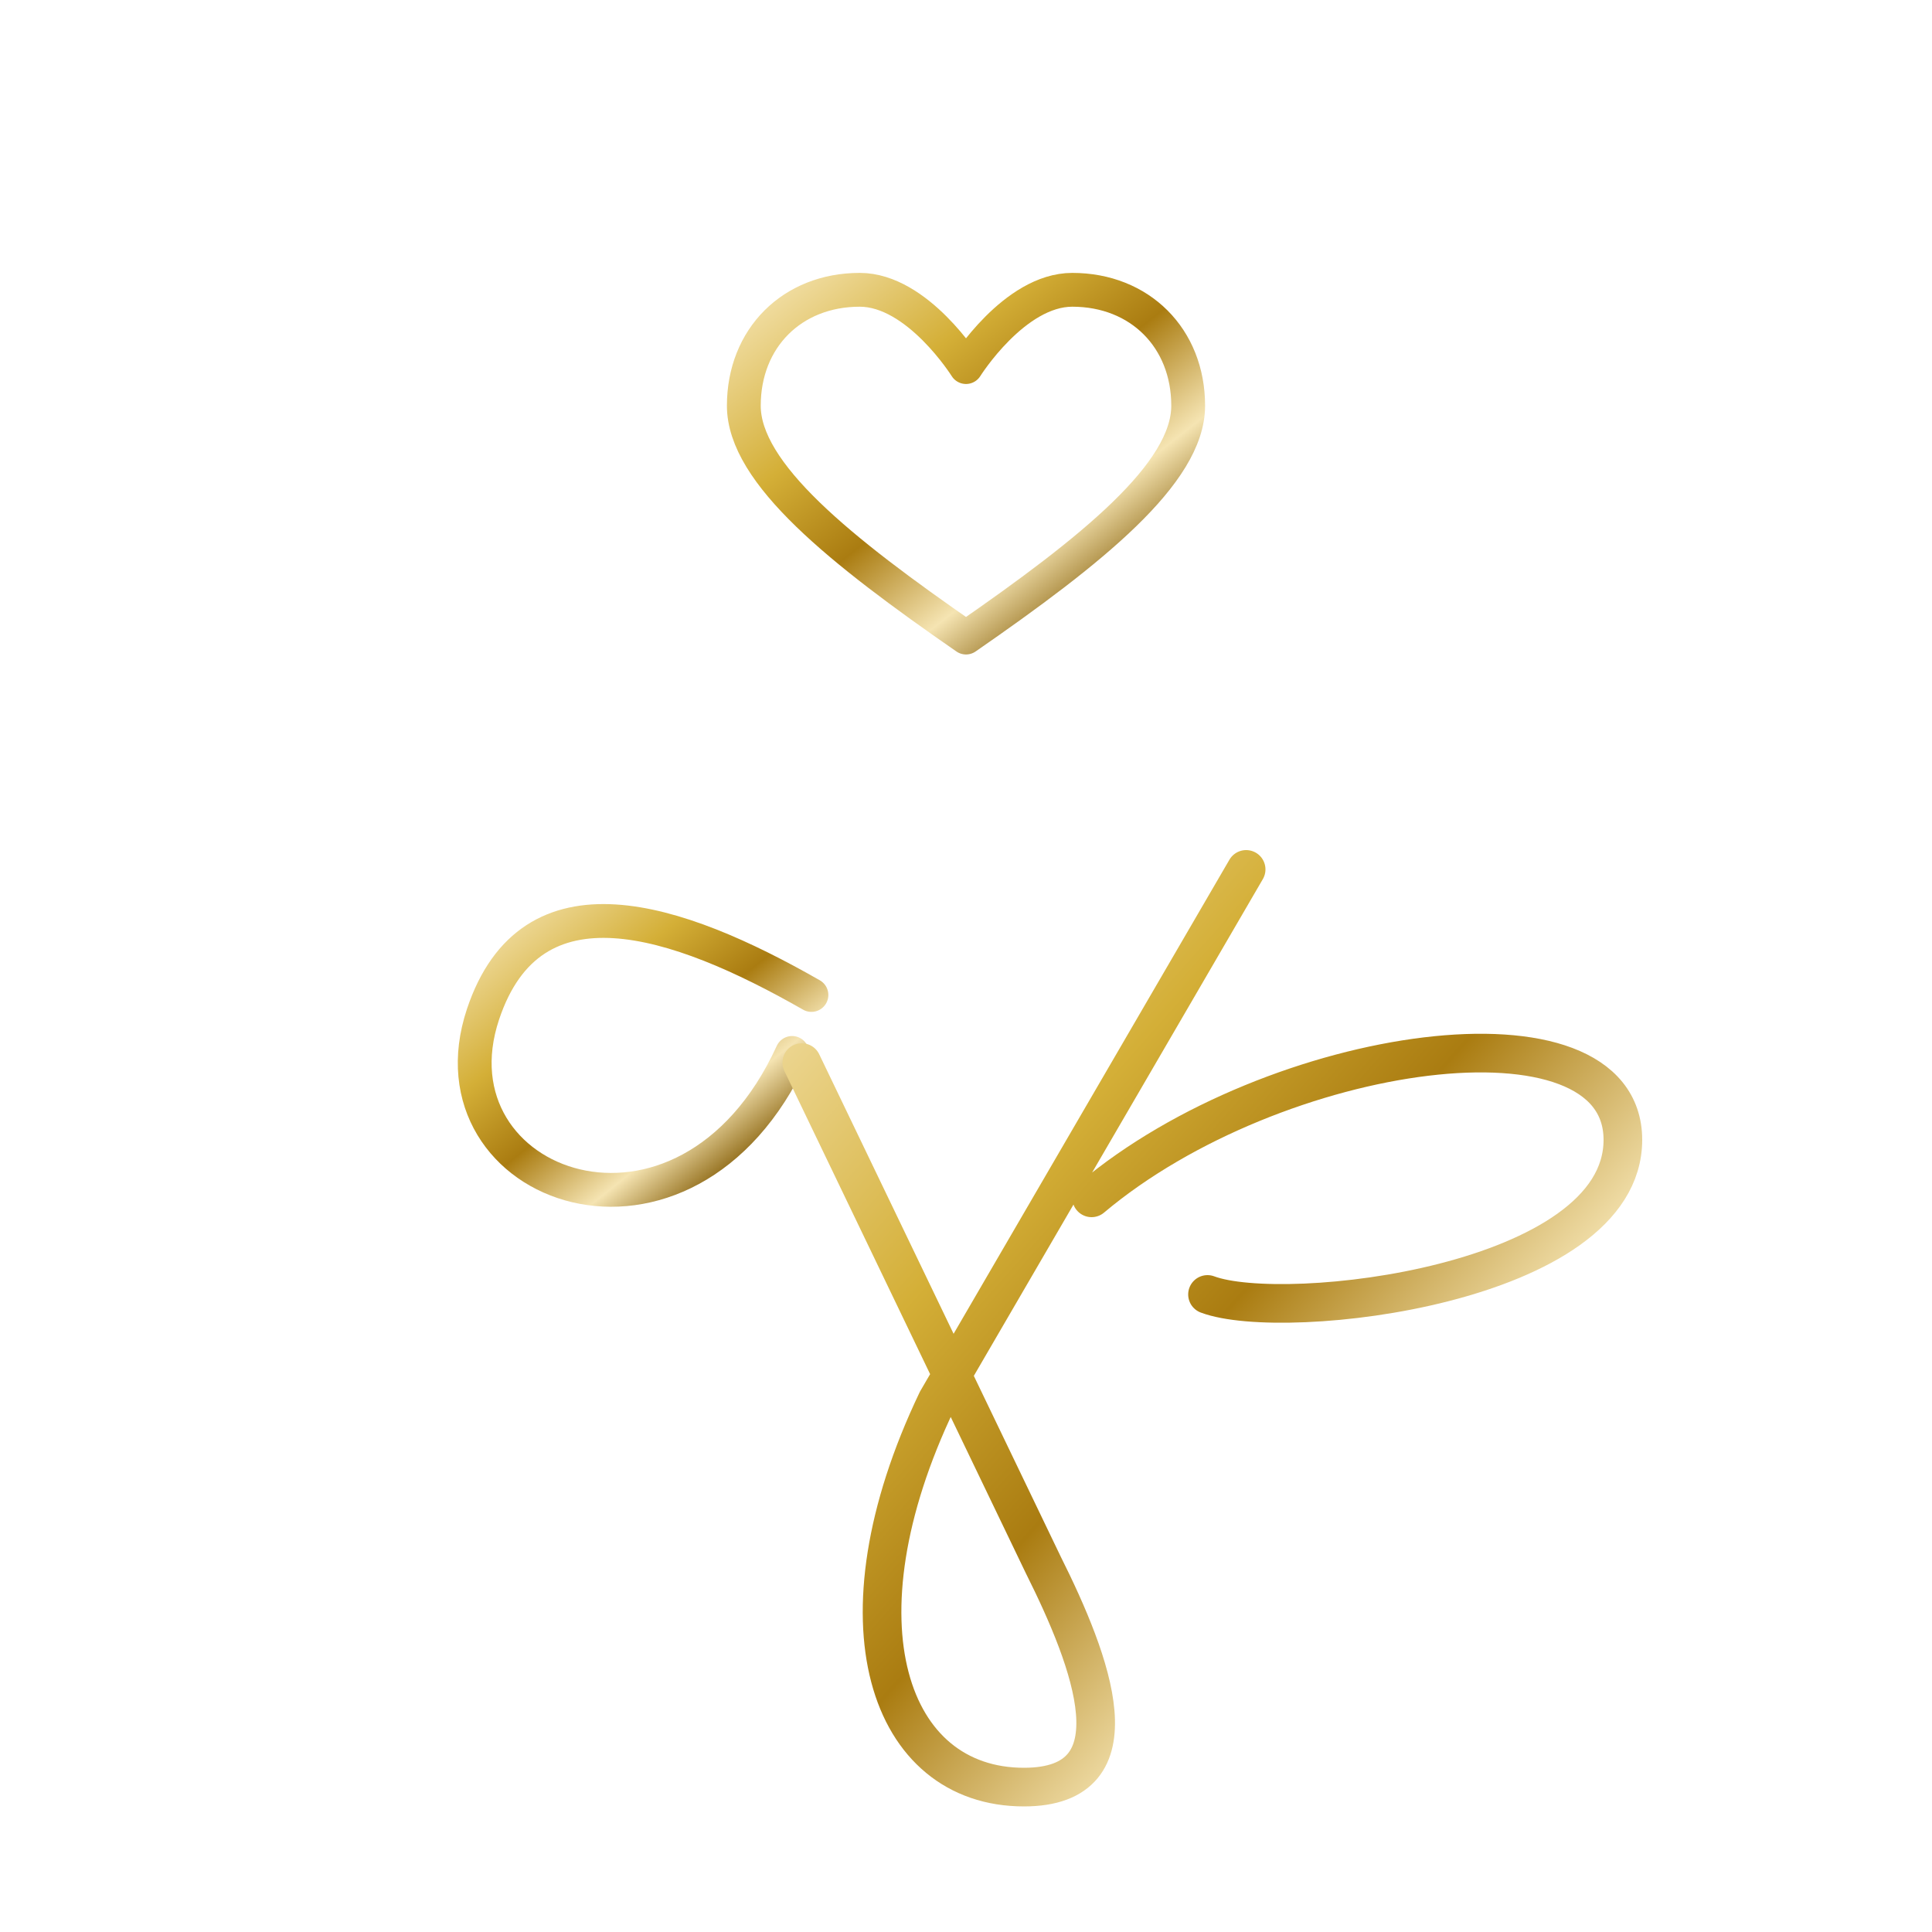
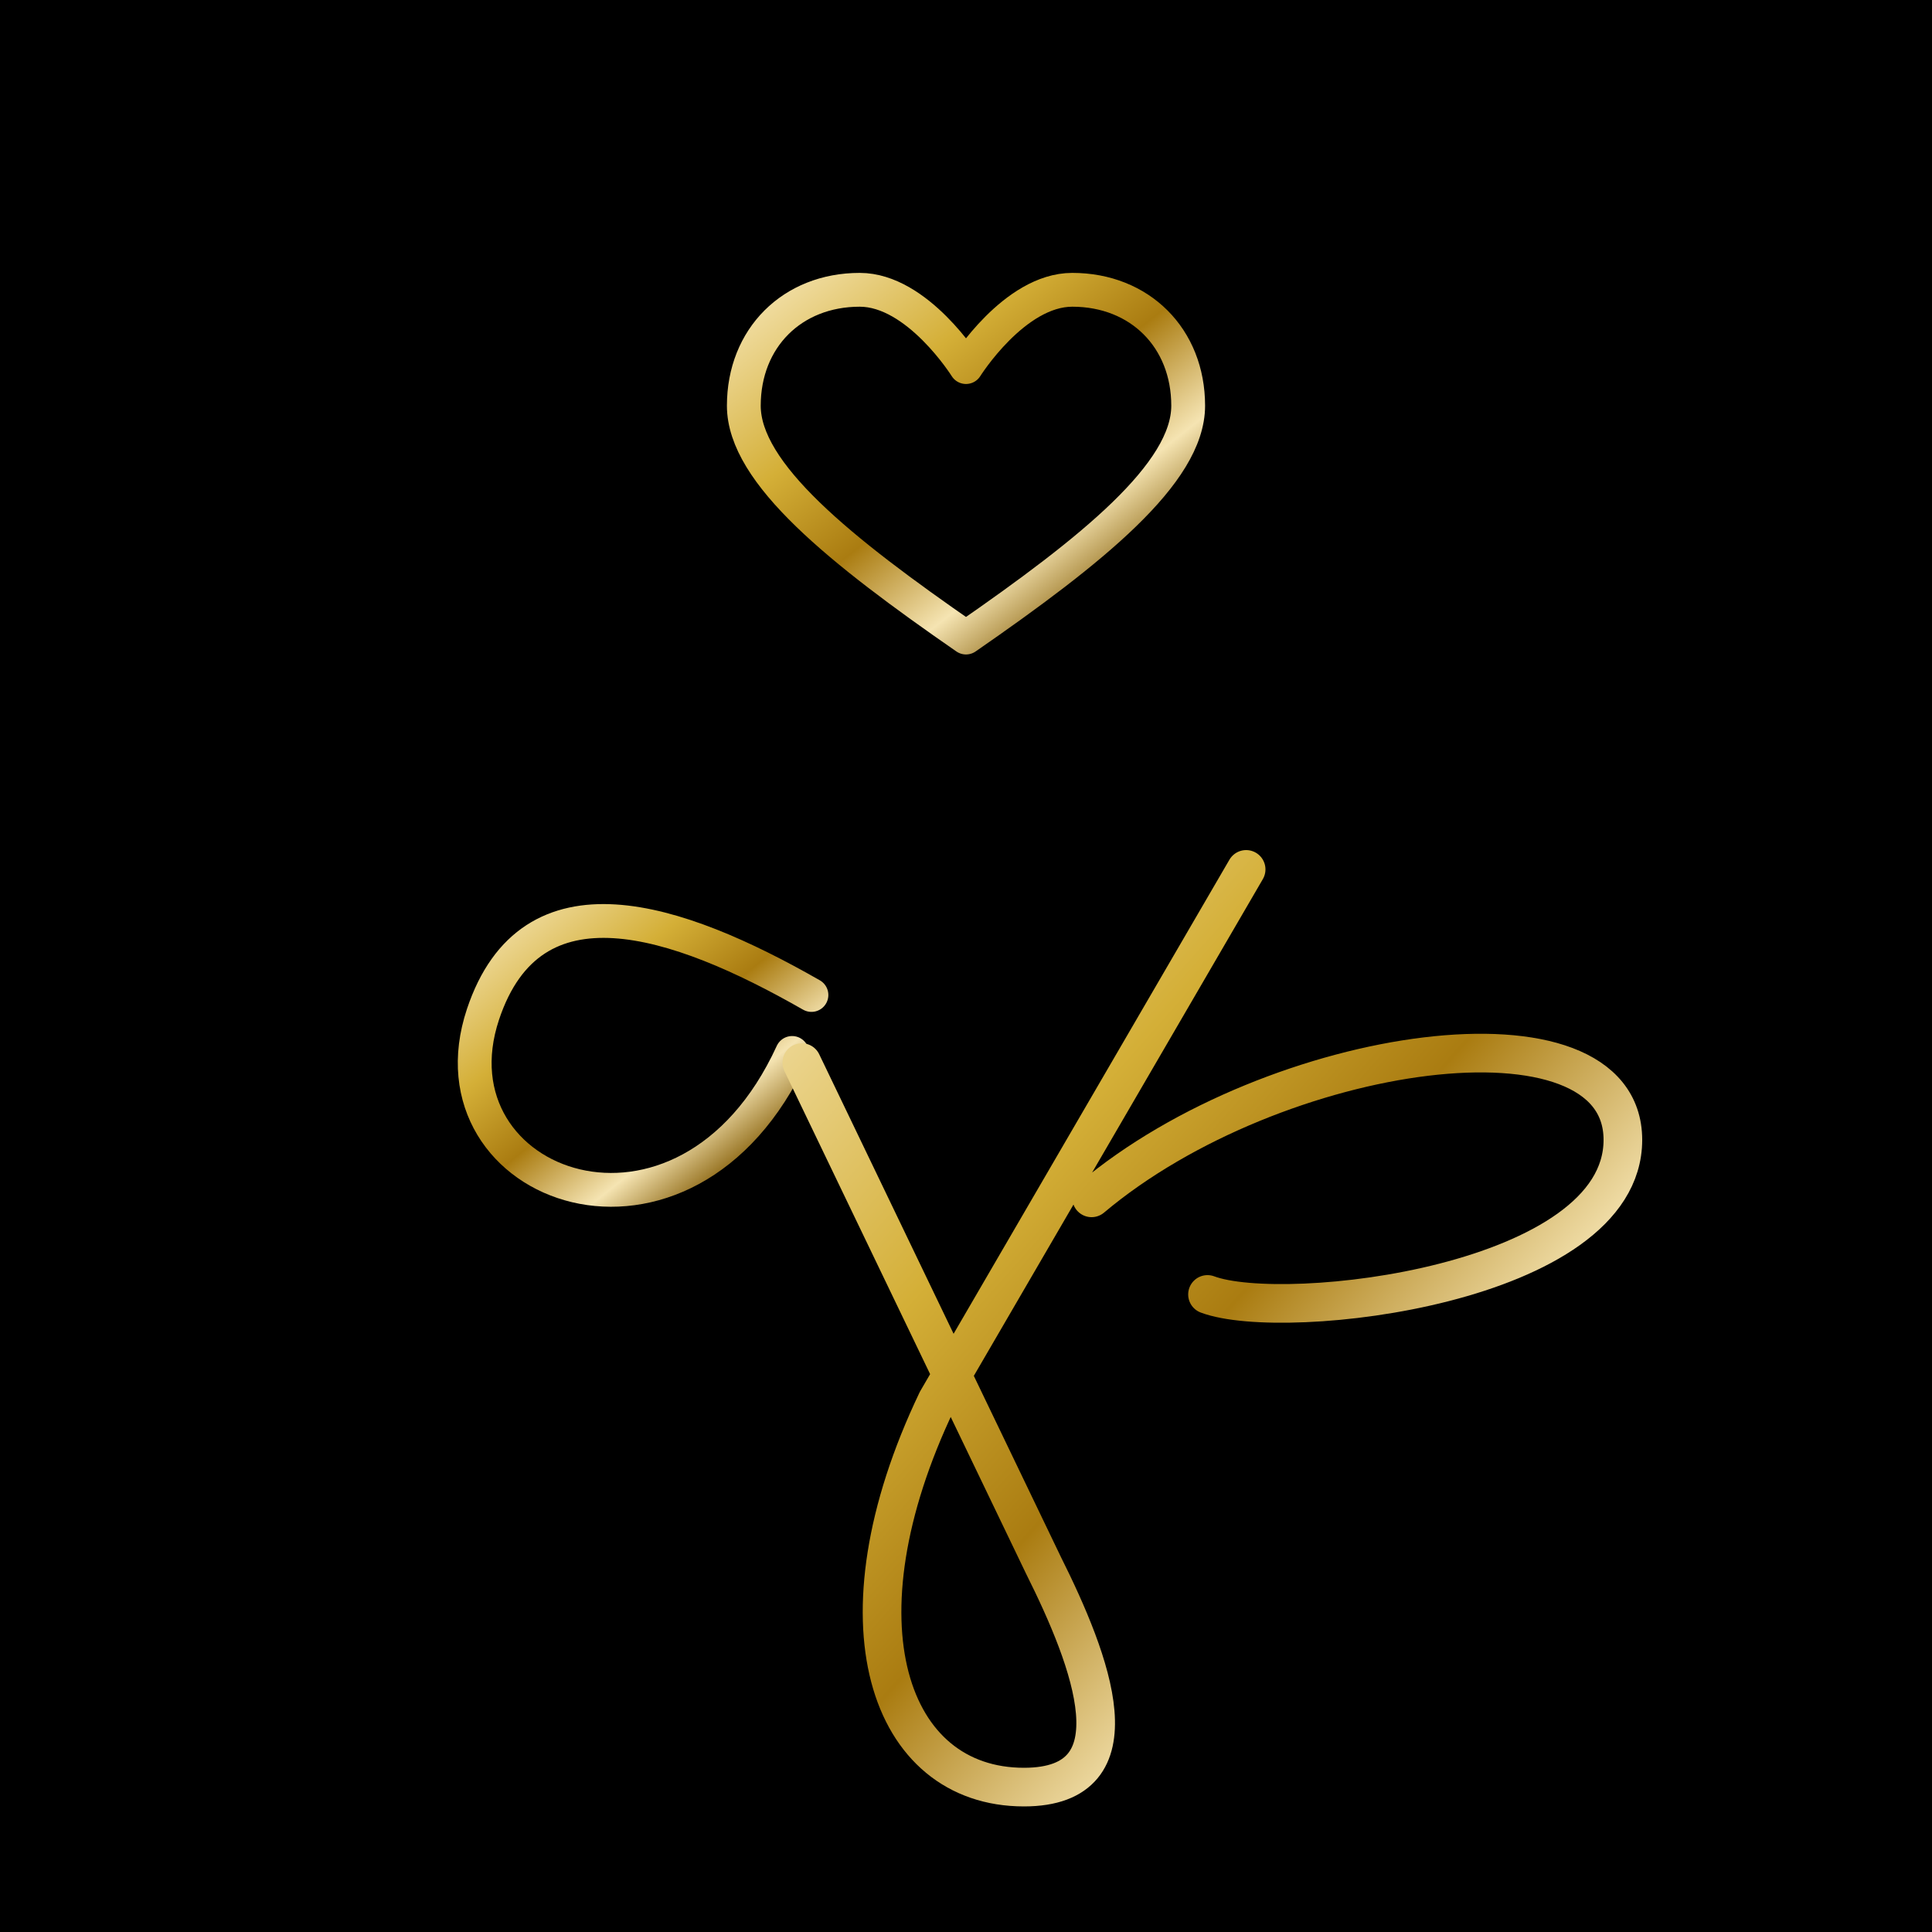
<svg xmlns="http://www.w3.org/2000/svg" viewBox="0 0 200 200">
  <defs>
    <linearGradient id="gold-metallic" x1="0%" y1="0%" x2="100%" y2="100%">
      <stop offset="0%" stop-color="#F5E4B2" />
      <stop offset="30%" stop-color="#D4AF37" />
      <stop offset="50%" stop-color="#AA7C11" />
      <stop offset="70%" stop-color="#F5E4B2" />
      <stop offset="85%" stop-color="#8A640F" />
      <stop offset="100%" stop-color="#D4AF37" />
    </linearGradient>
  </defs>
+   <rect width="100%" height="100%" fill="#000000" />
  <path d="M100,38 C100,38 95,30 89,30 C82,30 77,35 77,42 C77,49 87,57 100,66 C113,57 123,49 123,42 C123,35 118,30 111,30 C105,30 100,38 100,38 Z" fill="none" stroke="url(#gold-metallic)" stroke-width="3.5" stroke-linecap="round" stroke-linejoin="round" />
  <line x1="93" y1="52" x2="107" y2="52" stroke="url(#gold-metallic)" stroke-width="3" stroke-linecap="round" />
  <line x1="90" y1="57" x2="110" y2="57" stroke="url(#gold-metallic)" stroke-width="3.5" stroke-linecap="round" />
  <path d="M84,103 C70,95 55,90 50,105 C44,123 71,133 82,109" fill="none" stroke="url(#gold-metallic)" stroke-width="3.5" stroke-linecap="round" stroke-linejoin="round" />
  <path d="M83,110 L108,162 C113,172 118,185 106,185 C92,185 86,168 97,145 L129,90 M113,124 C132,108 168,103 168,118 C168,133 133,137 125,134" fill="none" stroke="url(#gold-metallic)" stroke-width="4" stroke-linecap="round" stroke-linejoin="round" />
</svg>
